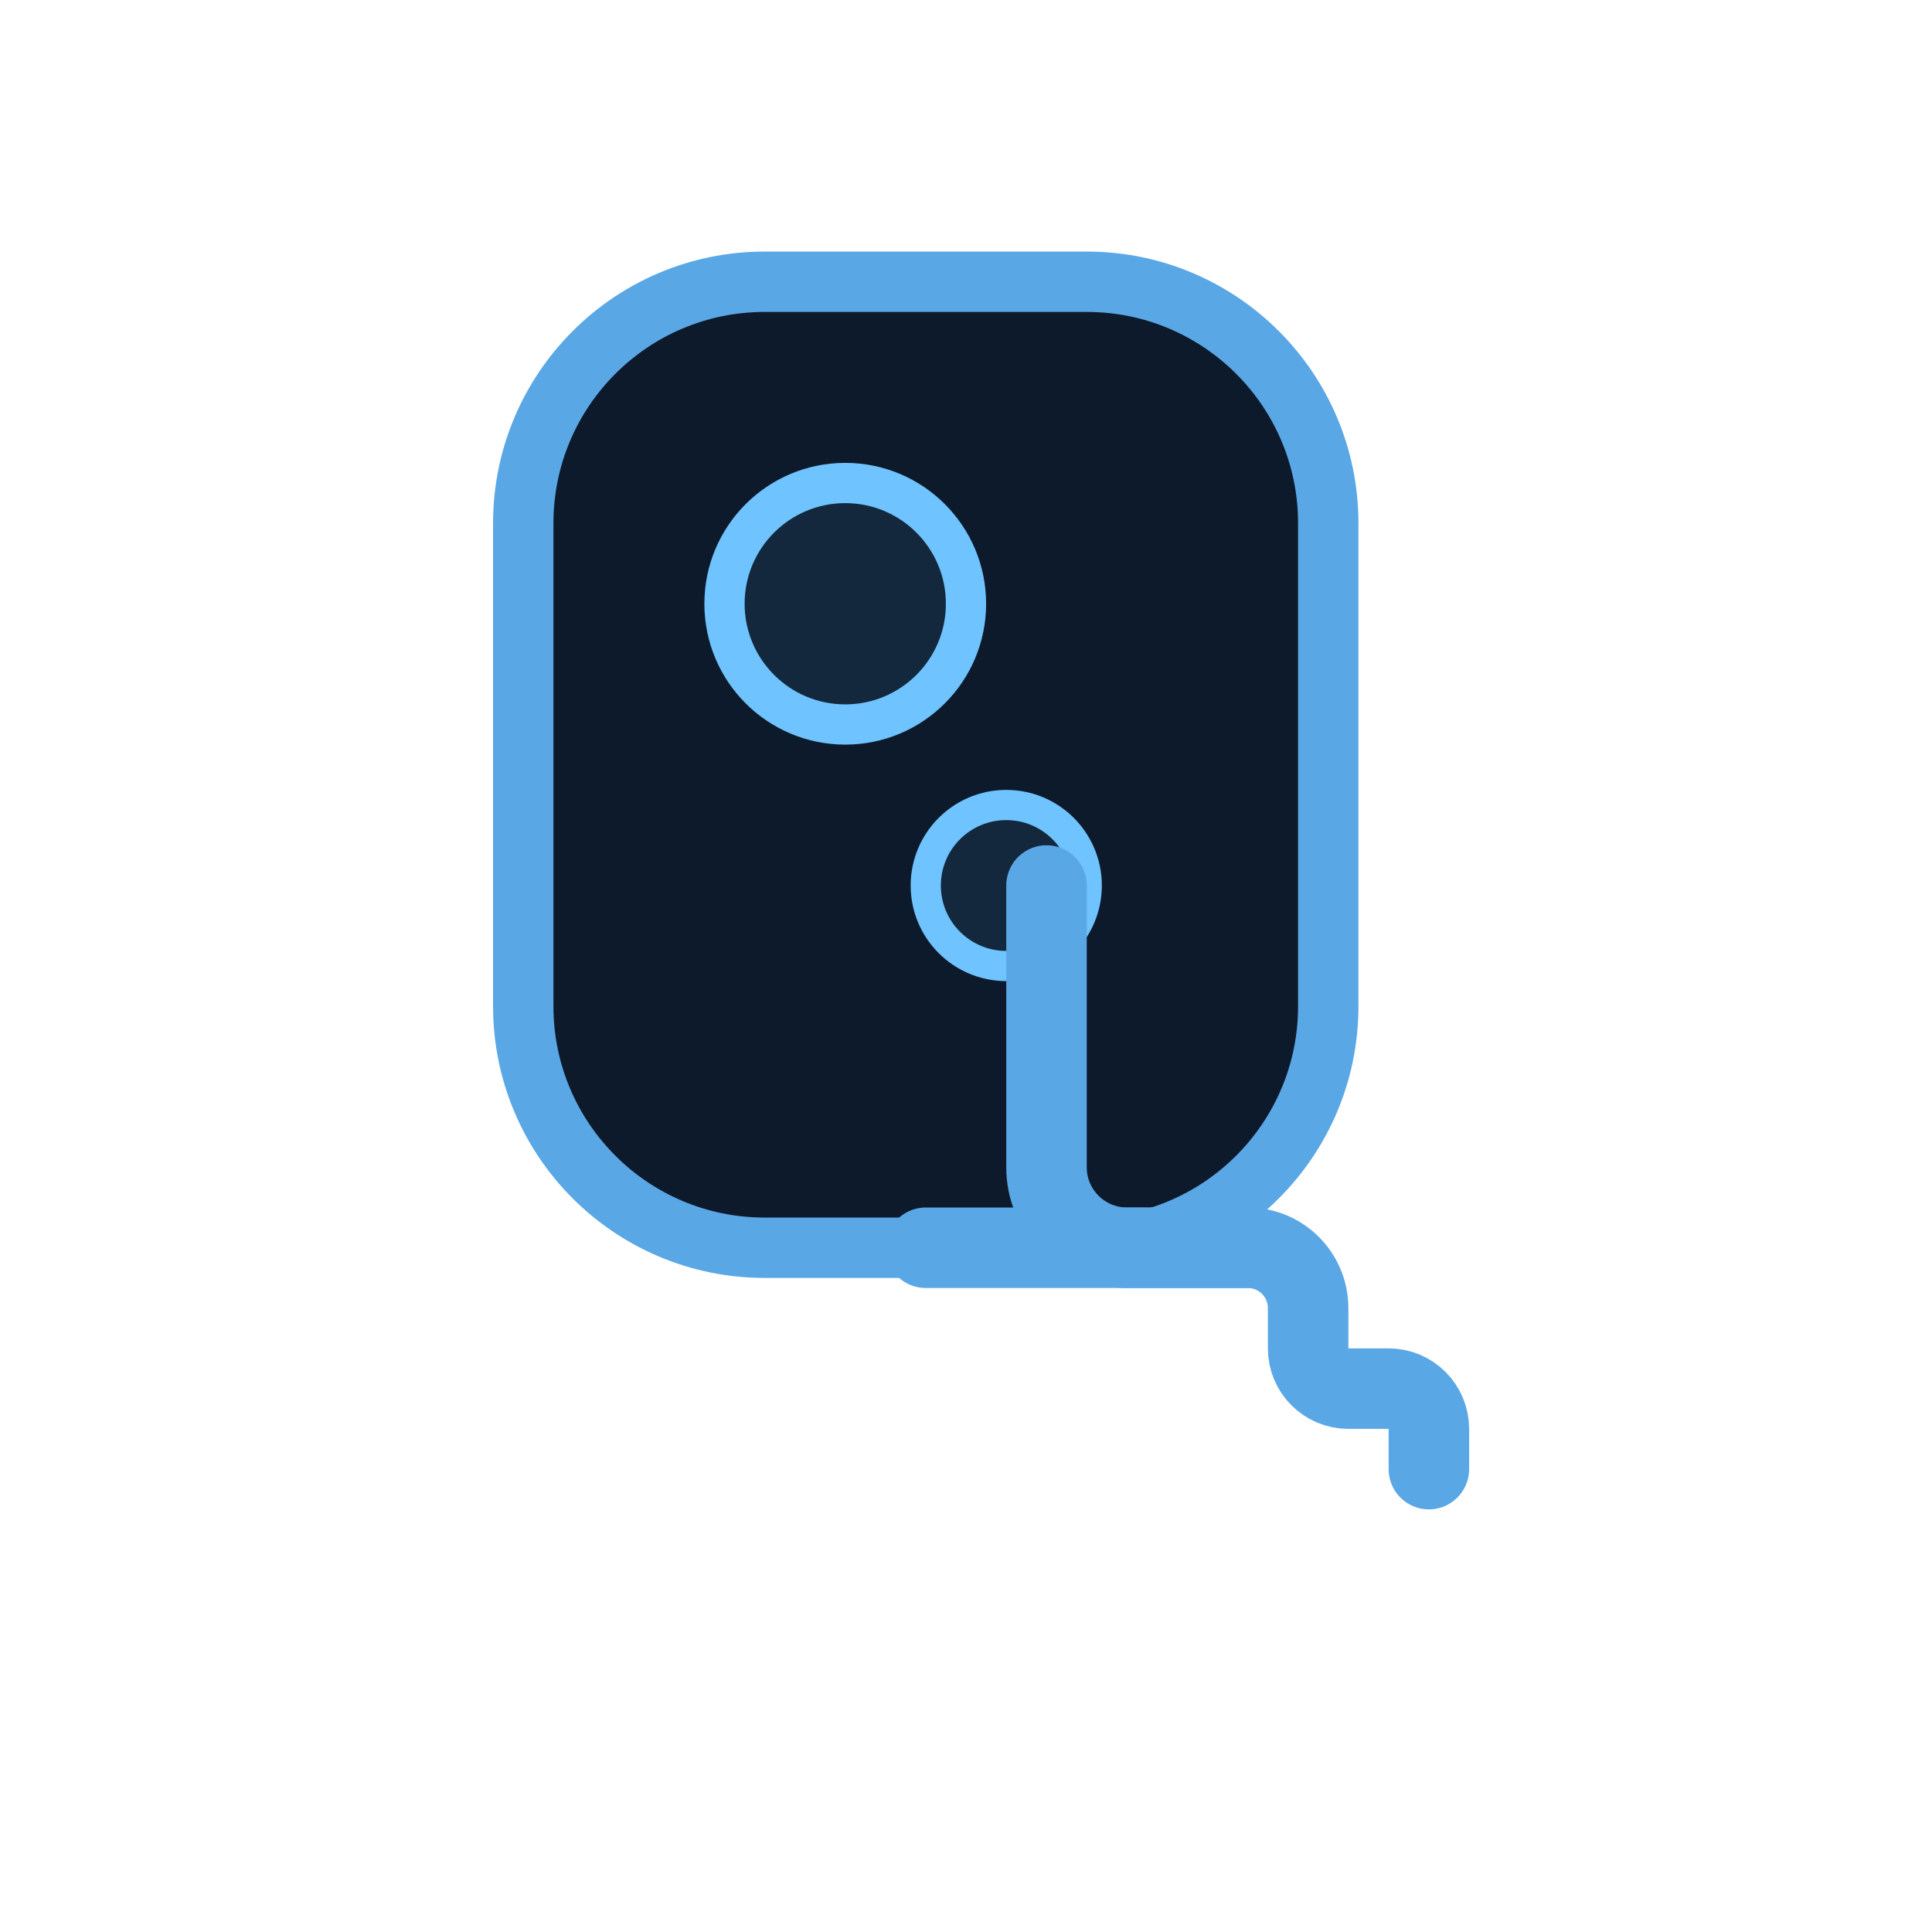
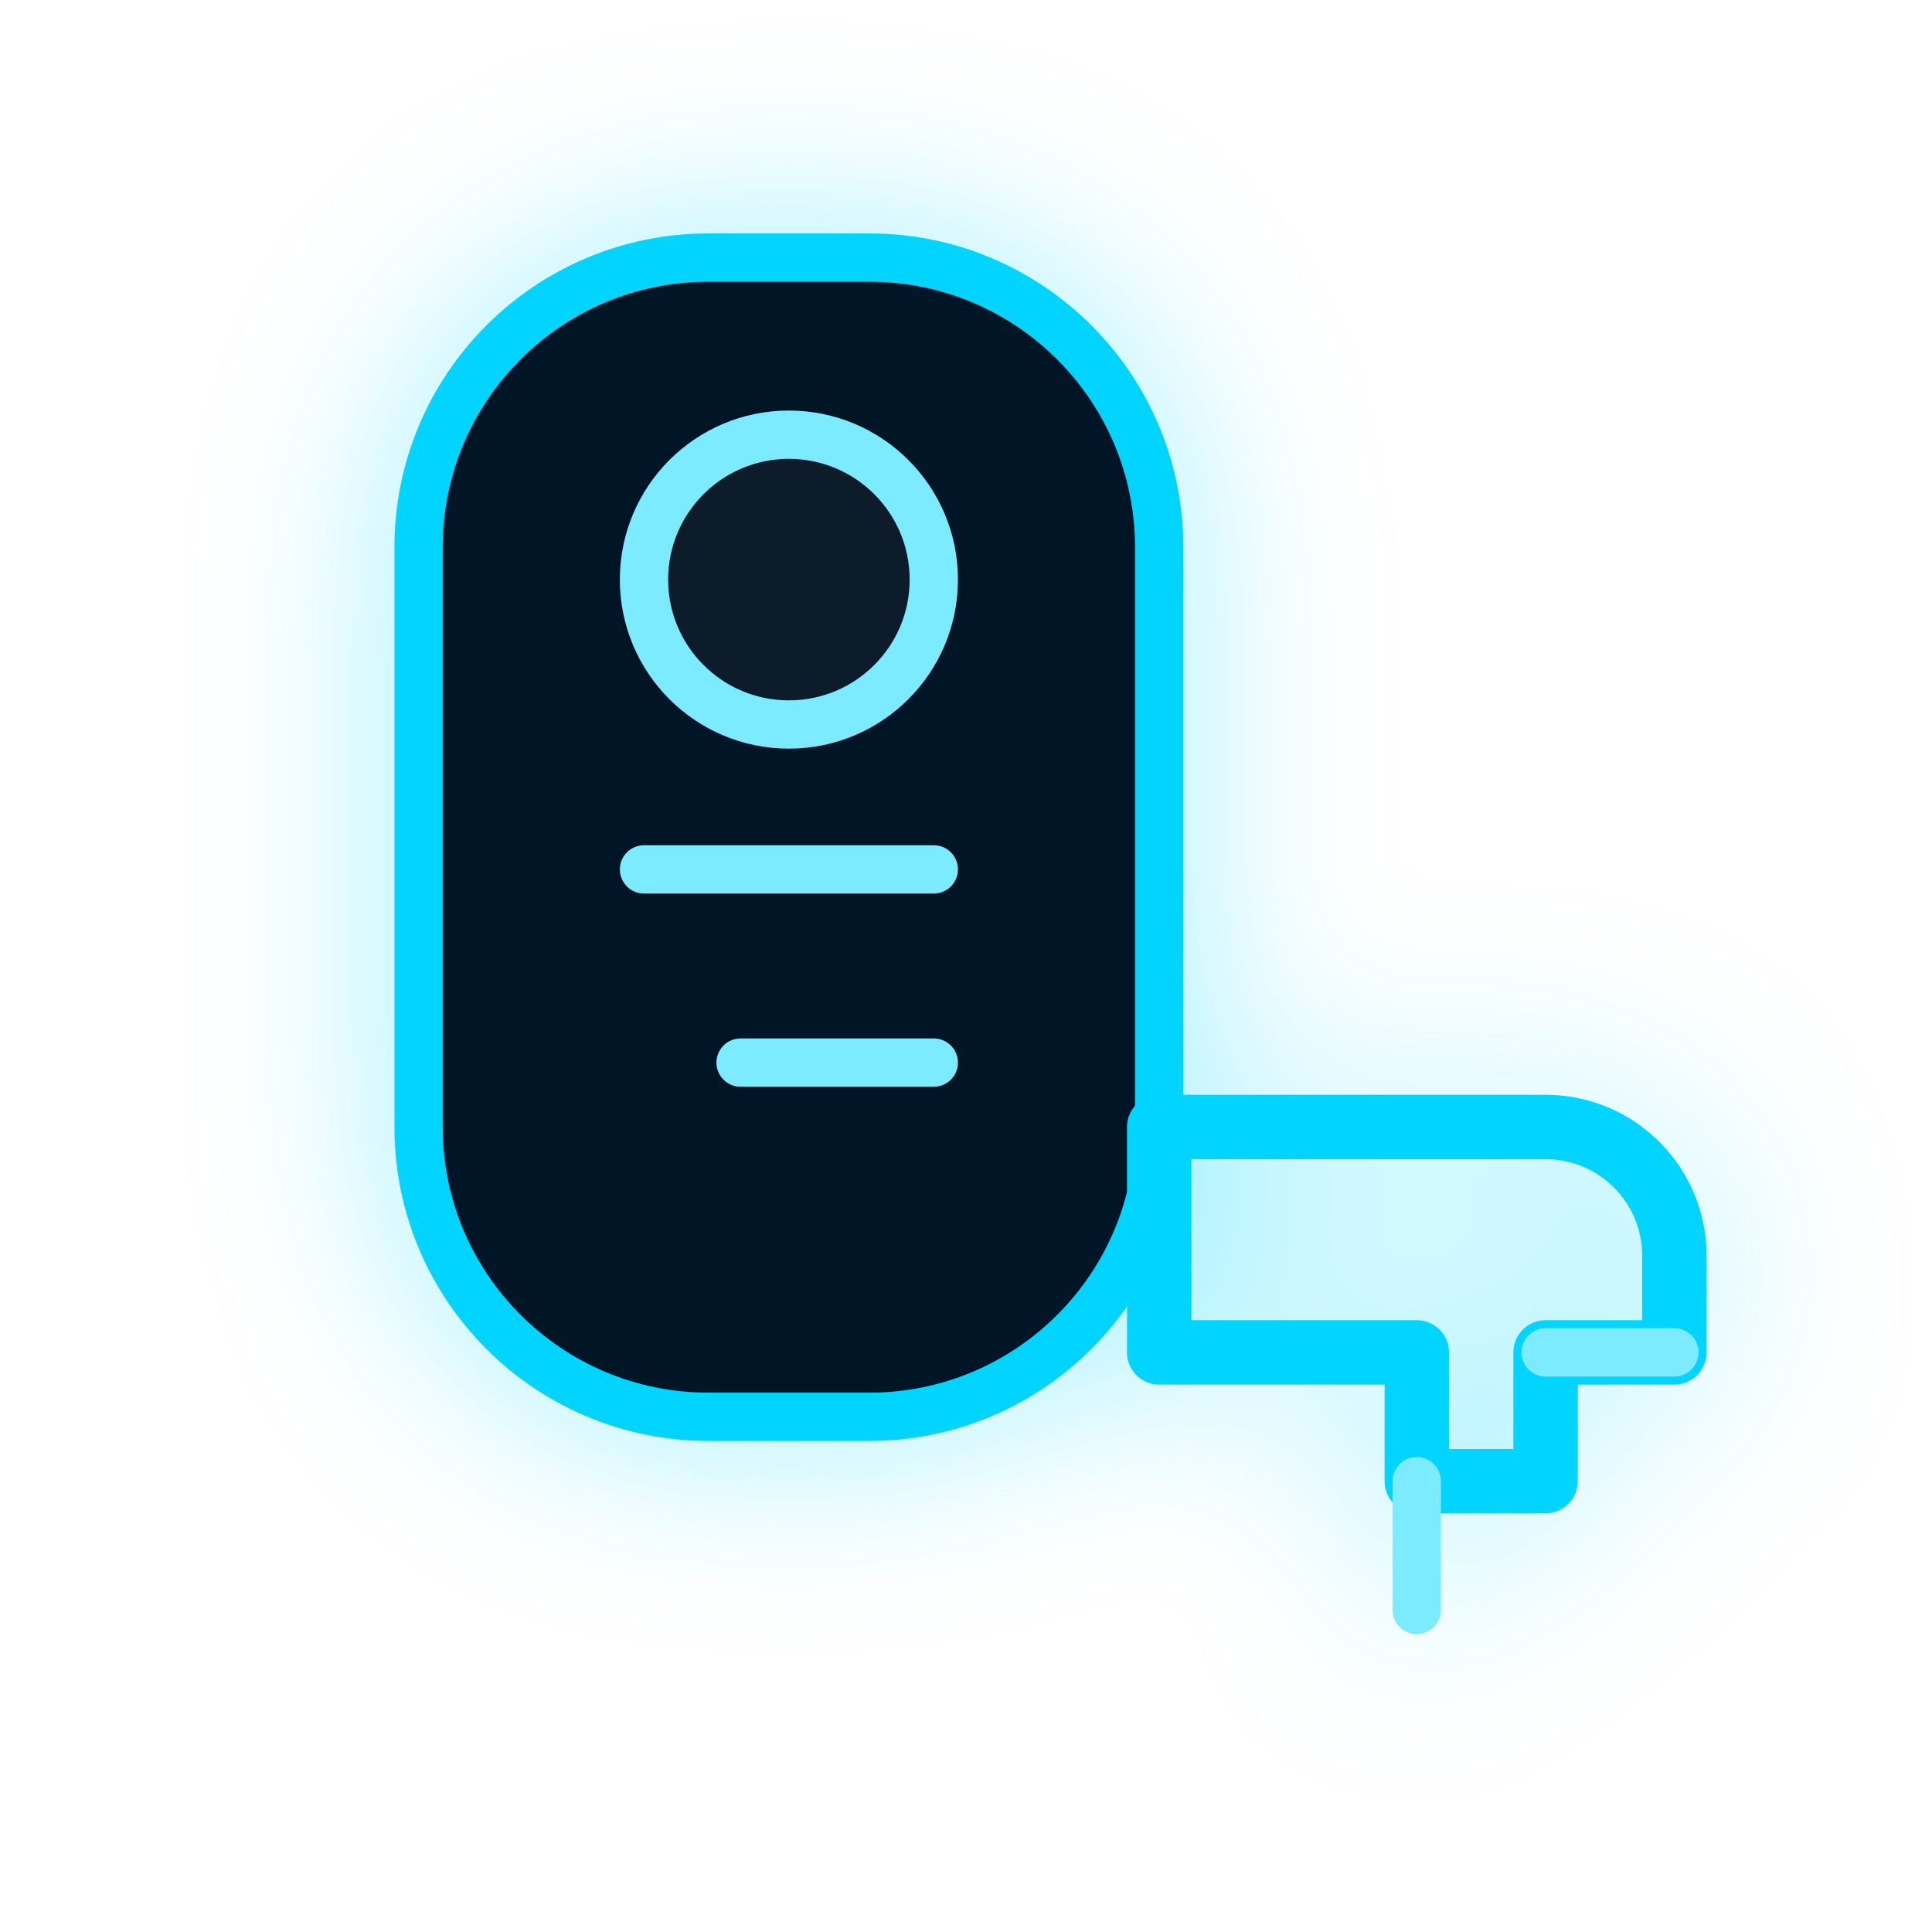
- <svg xmlns="http://www.w3.org/2000/svg" width="96" height="96" viewBox="0 0 96 96" fill="none">
-   <rect x="26" y="14" width="40" height="48" rx="12" fill="#0C1A2B" stroke="#5AA7E6" stroke-width="3" />
-   <circle cx="42" cy="30" r="6" fill="#13283D" stroke="#6FC3FF" stroke-width="2" />
-   <circle cx="50" cy="44" r="4" fill="#13283D" stroke="#6FC3FF" stroke-width="1.5" />
-   <path d="M46 62L62 62C63.657 62 65 63.343 65 65V67C65 68.105 65.895 69 67 69H69C70.105 69 71 69.895 71 71V73" stroke="#5AA7E6" stroke-width="4" stroke-linecap="round" />
-   <path d="M52 44V58C52 60.209 53.791 62 56 62H62" stroke="#5AA7E6" stroke-width="4" stroke-linecap="round" />
+ <svg xmlns="http://www.w3.org/2000/svg" width="120" height="120" viewBox="0 0 120 120" fill="none">
+   <defs>
+     <filter id="glow-key" x="-30%" y="-30%" width="160%" height="160%" color-interpolation-filters="sRGB">
+       <feDropShadow dx="0" dy="0" stdDeviation="6" flood-color="#00d4ff" flood-opacity="0.35" />
+     </filter>
+   </defs>
+   <g filter="url(#glow-key)" stroke-linecap="round" stroke-linejoin="round">
+     <rect x="26" y="16" width="46" height="72" rx="18" fill="#061426" stroke="#00d4ff" stroke-width="3" />
+     <circle cx="49" cy="36" r="9" fill="#071a2c" stroke="#7ceaff" stroke-width="3" />
+     <path d="M40 54H58" stroke="#7ceaff" stroke-width="3" />
+     <path d="M46 66H58" stroke="#7ceaff" stroke-width="3" />
+     <path d="M72 70H96C100.418 70 104 73.582 104 78V84H96V92H88V84H72V70Z" fill="rgba(0, 212, 255, 0.08)" stroke="#00d4ff" stroke-width="4" />
+     <path d="M96 84H104" stroke="#7ceaff" stroke-width="3" />
+     <path d="M88 92V100" stroke="#7ceaff" stroke-width="3" />
+   </g>
</svg>
